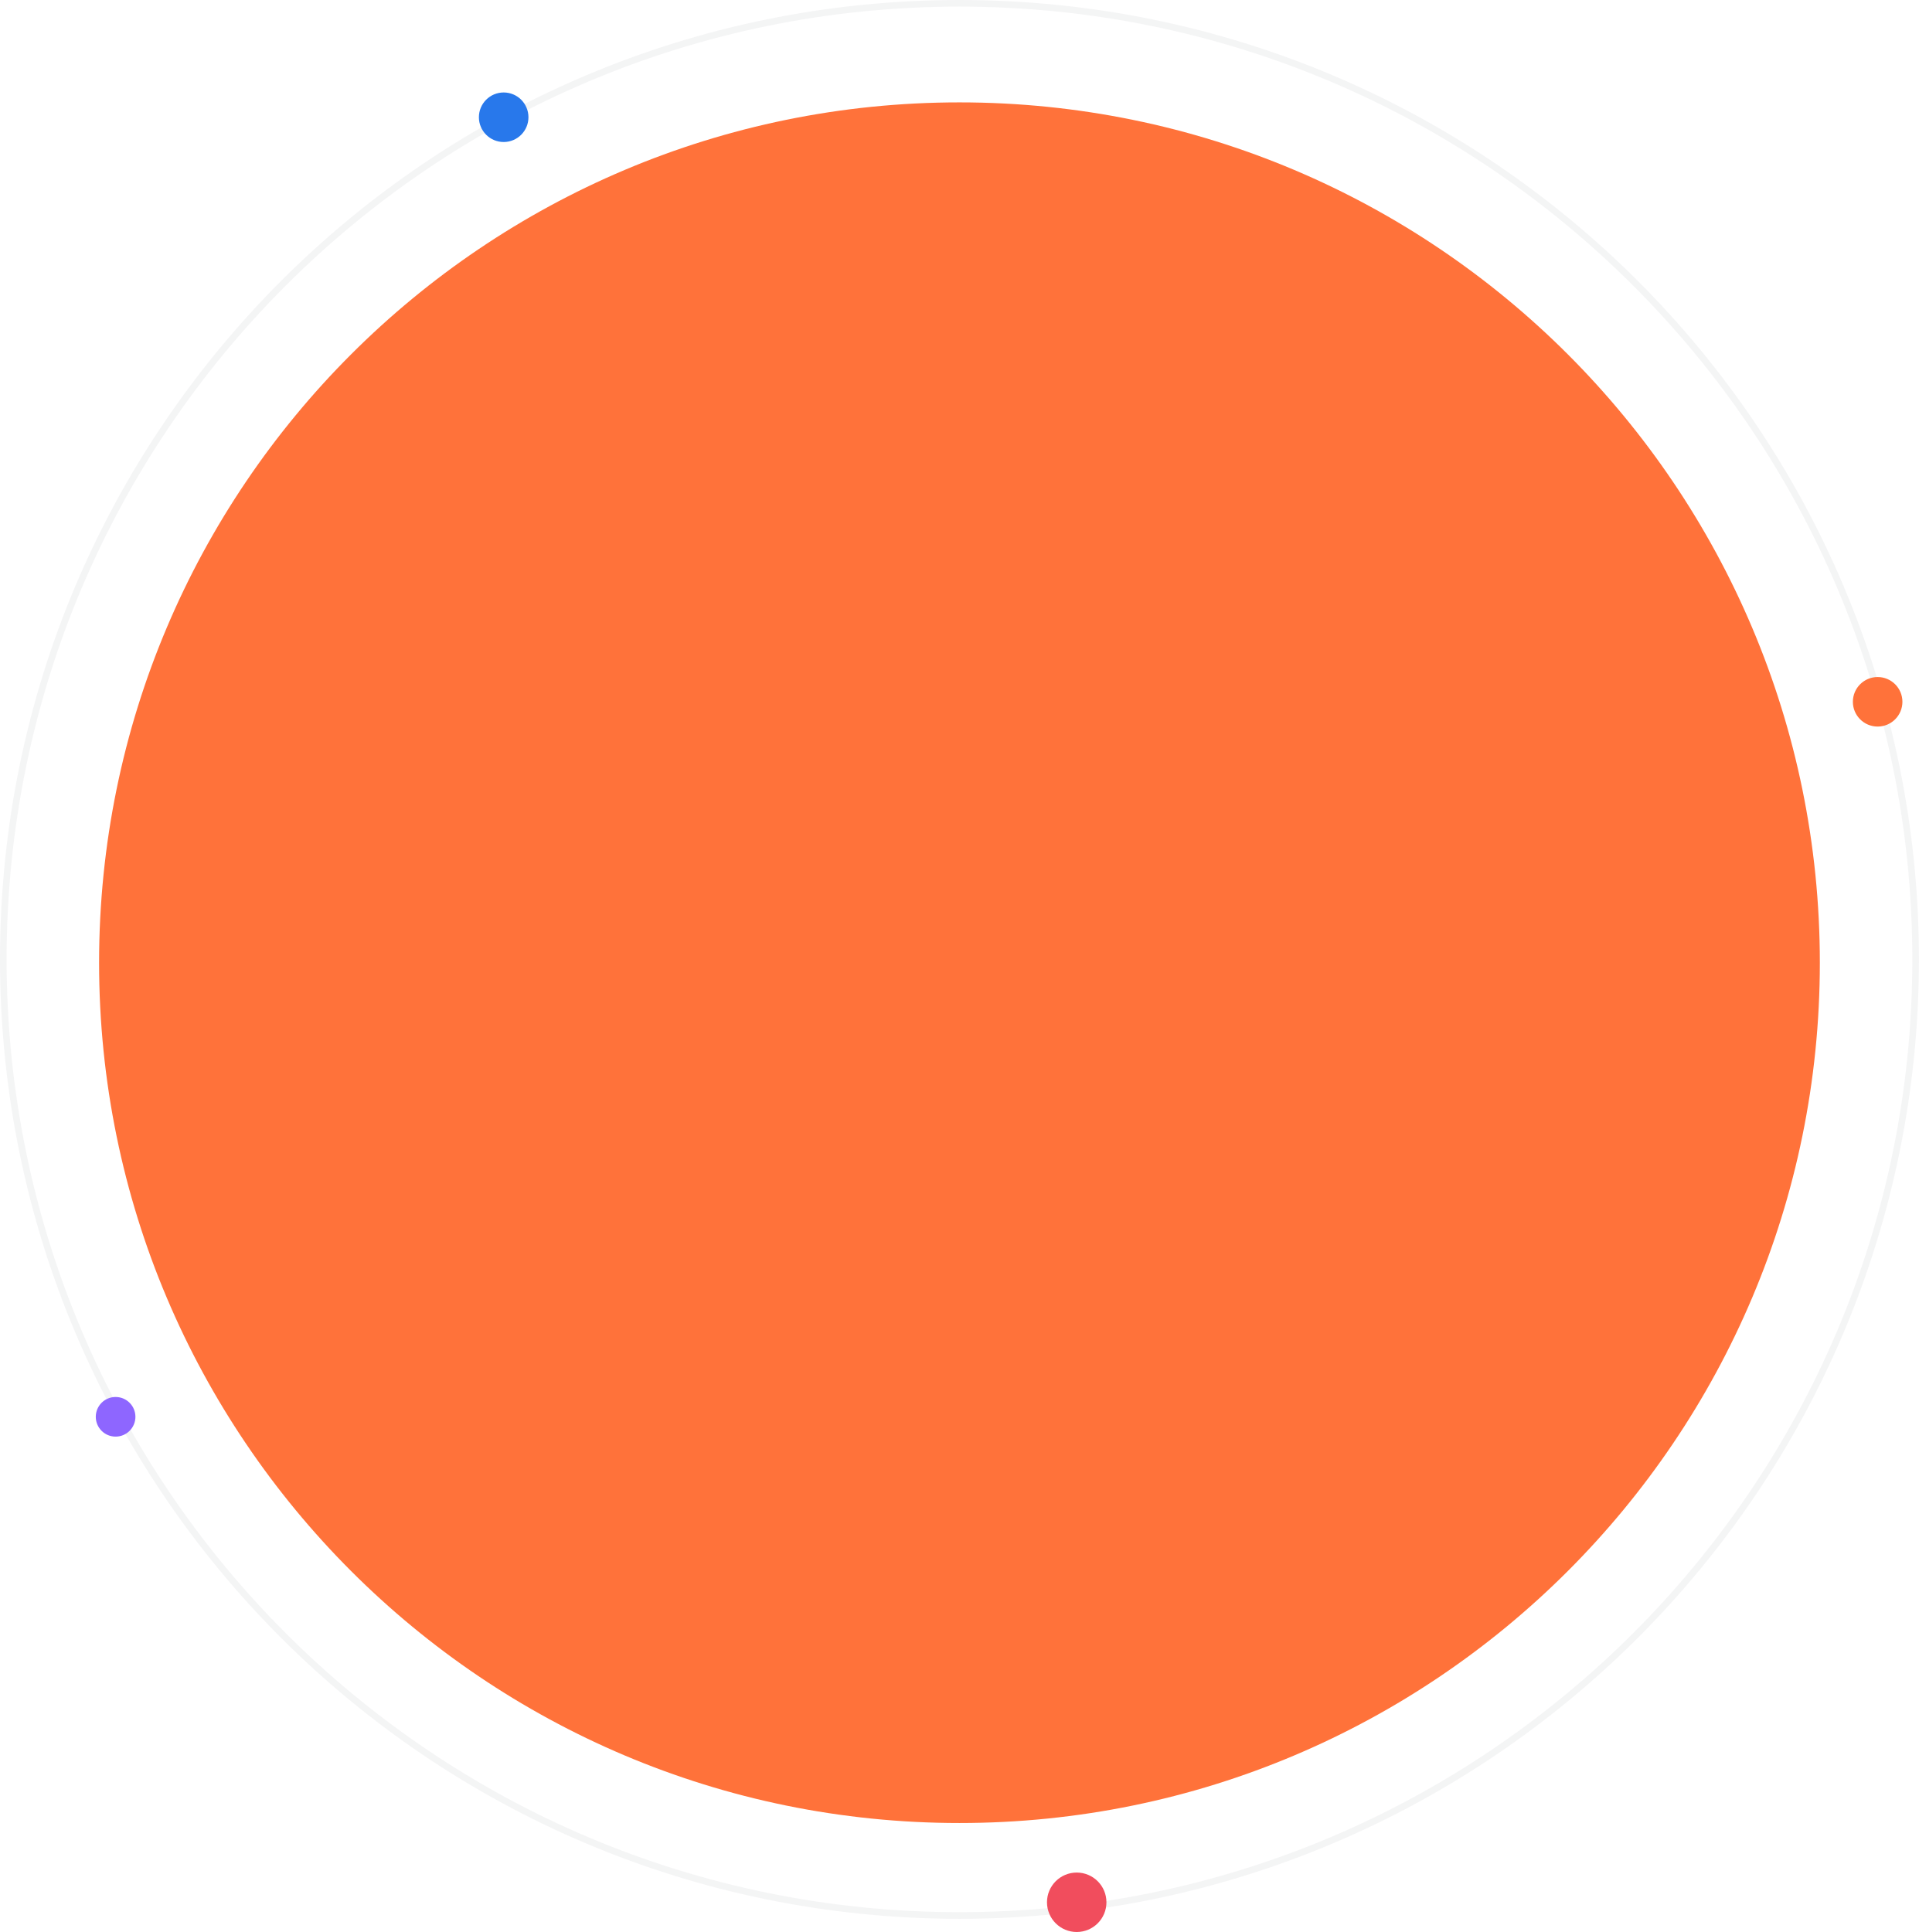
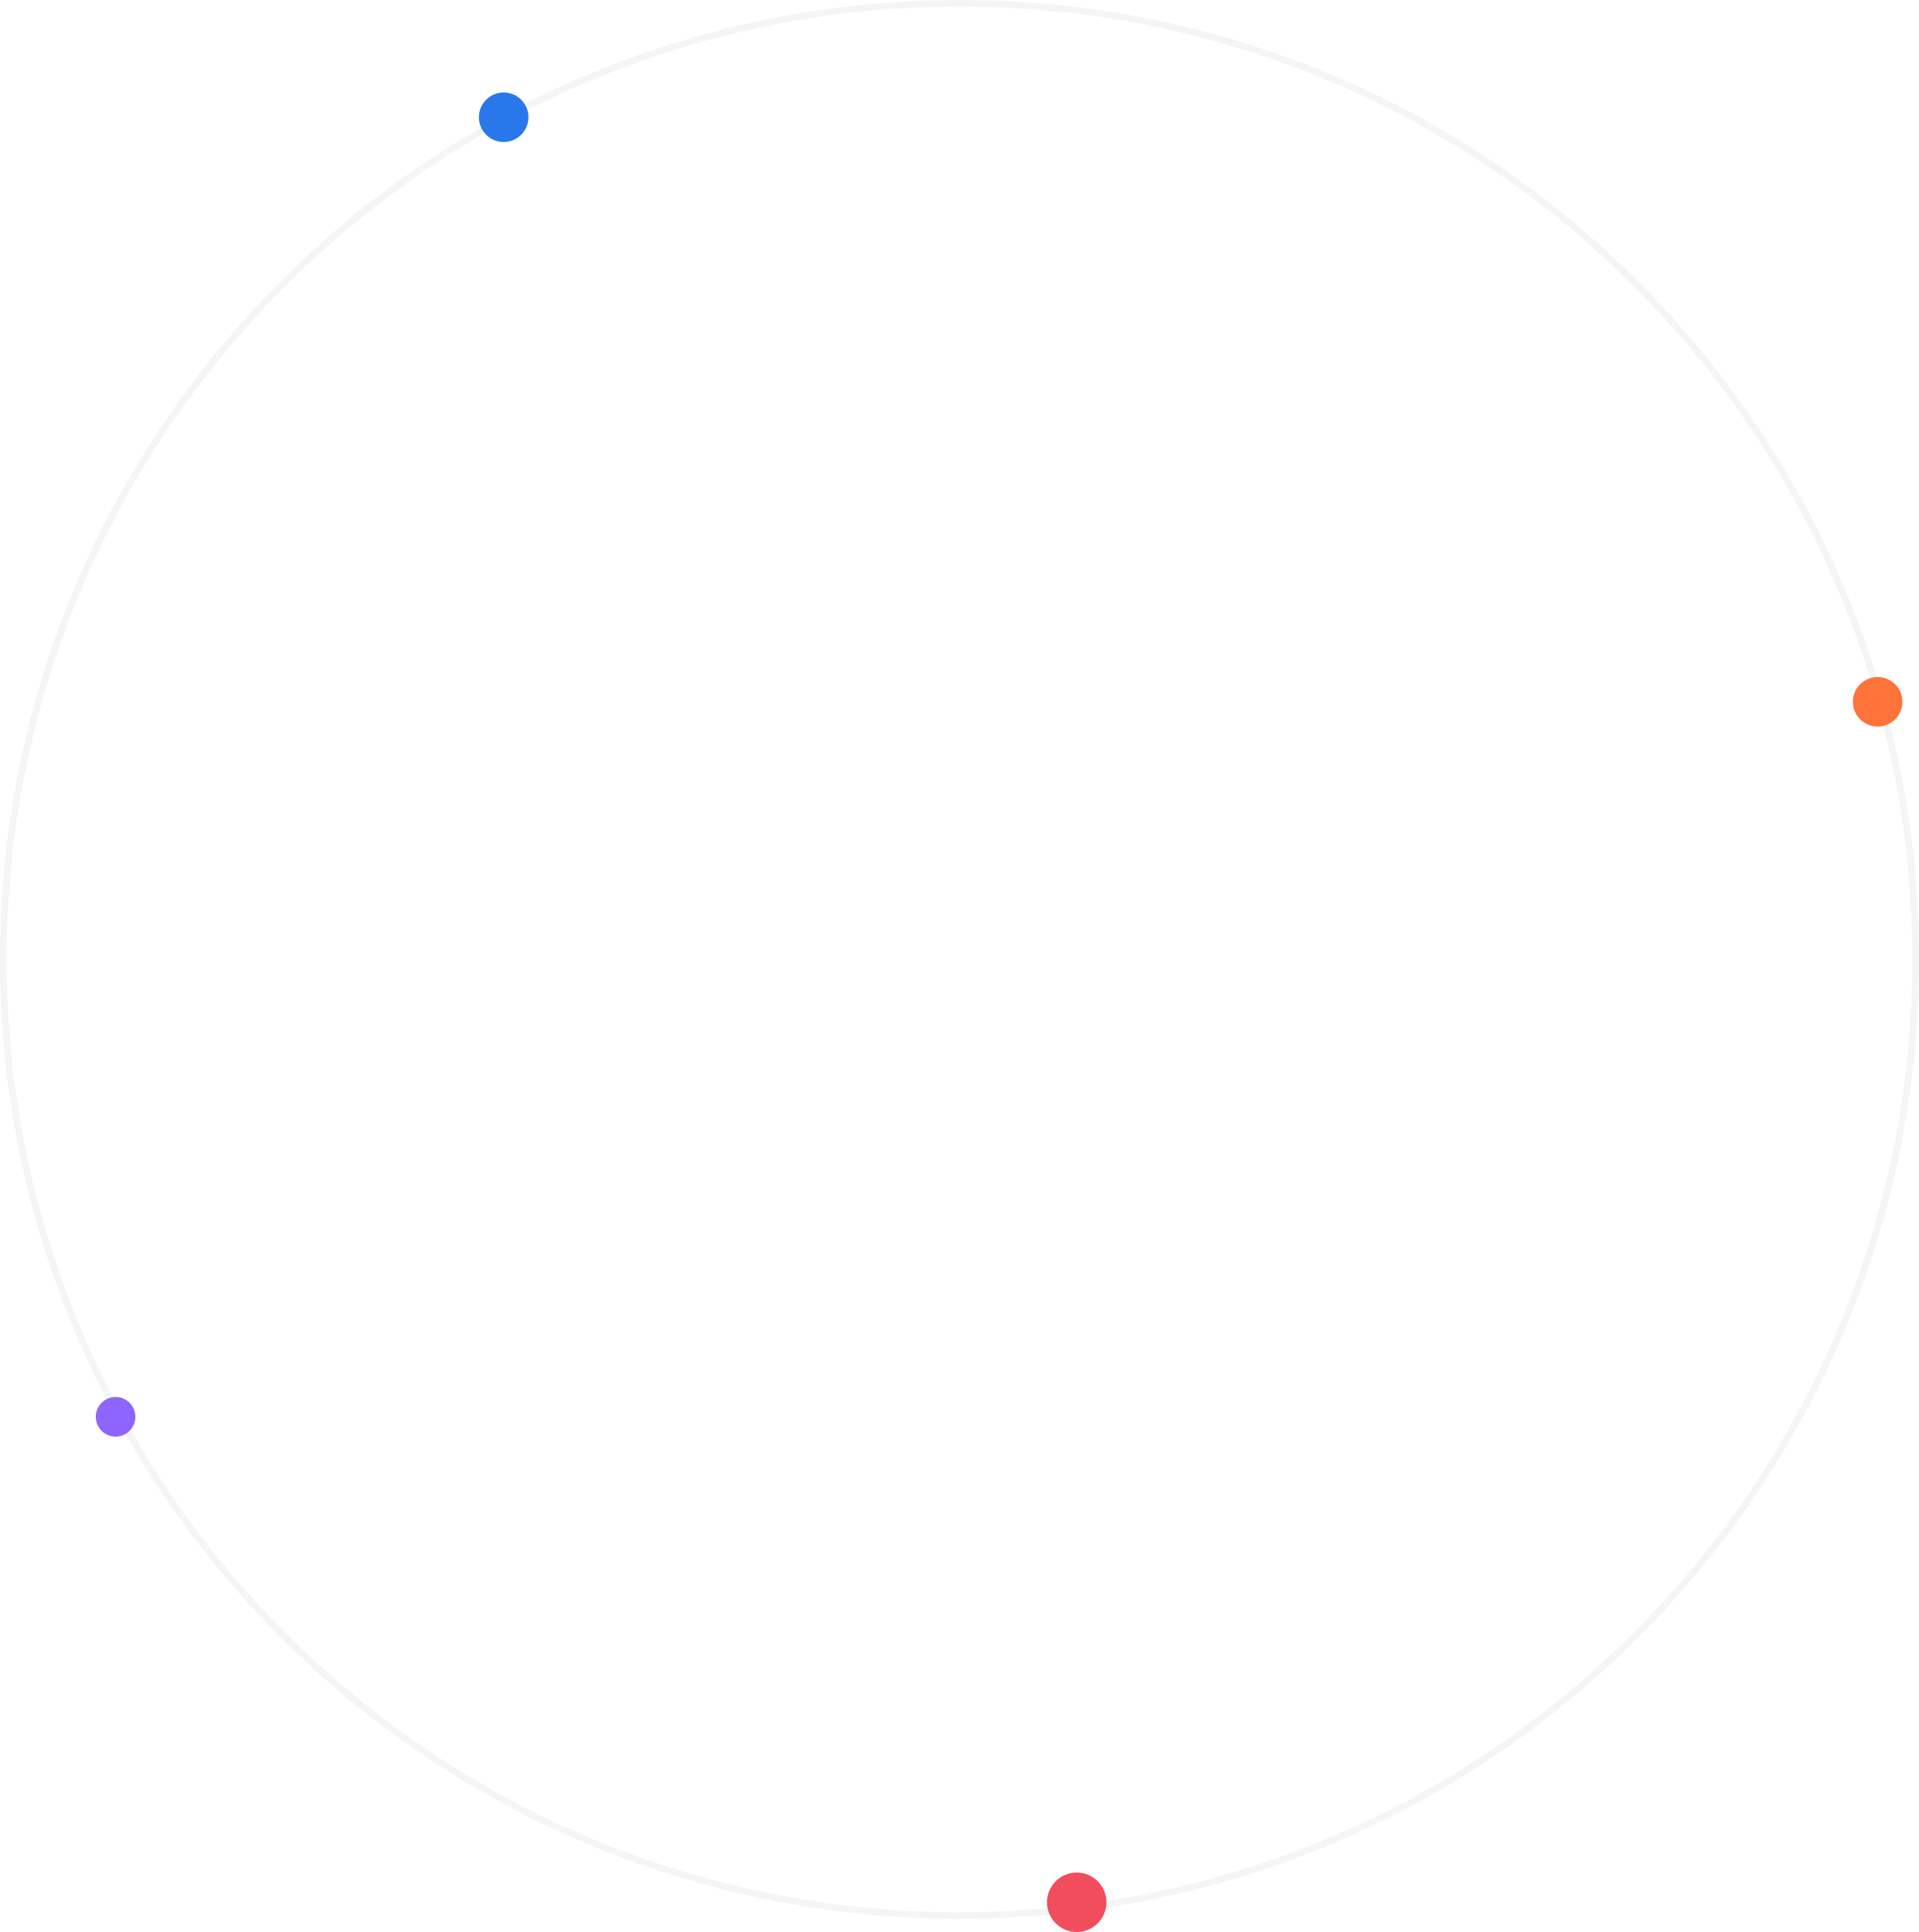
<svg xmlns="http://www.w3.org/2000/svg" width="581" height="585" viewBox="0 0 581 585">
  <g id="Group_3273" data-name="Group 3273" transform="translate(-307 -314)">
    <g id="Ellipse_329" data-name="Ellipse 329" transform="translate(307 314)" fill="none" stroke="#1b212f" stroke-width="2" opacity="0.05">
      <circle cx="290.5" cy="290.5" r="290.5" stroke="none" />
      <circle cx="290.5" cy="290.5" r="289.5" fill="none" />
-     </g>
-     <circle id="Ellipse_326" data-name="Ellipse 326" cx="260.5" cy="260.5" r="260.5" transform="translate(337 345)" fill="#ff723a" />
+     </g> --&gt;
+     
    <circle id="Ellipse_330" data-name="Ellipse 330" cx="7.5" cy="7.5" r="7.5" transform="translate(868 519)" fill="#ff723a" />
    <circle id="Ellipse_333" data-name="Ellipse 333" cx="7.5" cy="7.5" r="7.5" transform="translate(452 342)" fill="#2878eb" />
    <circle id="Ellipse_331" data-name="Ellipse 331" cx="6" cy="6" r="6" transform="translate(336 737)" fill="#8e66ff" />
    <circle id="Ellipse_332" data-name="Ellipse 332" cx="9" cy="9" r="9" transform="translate(624 881)" fill="#f14d5d" />
  </g>
</svg>
